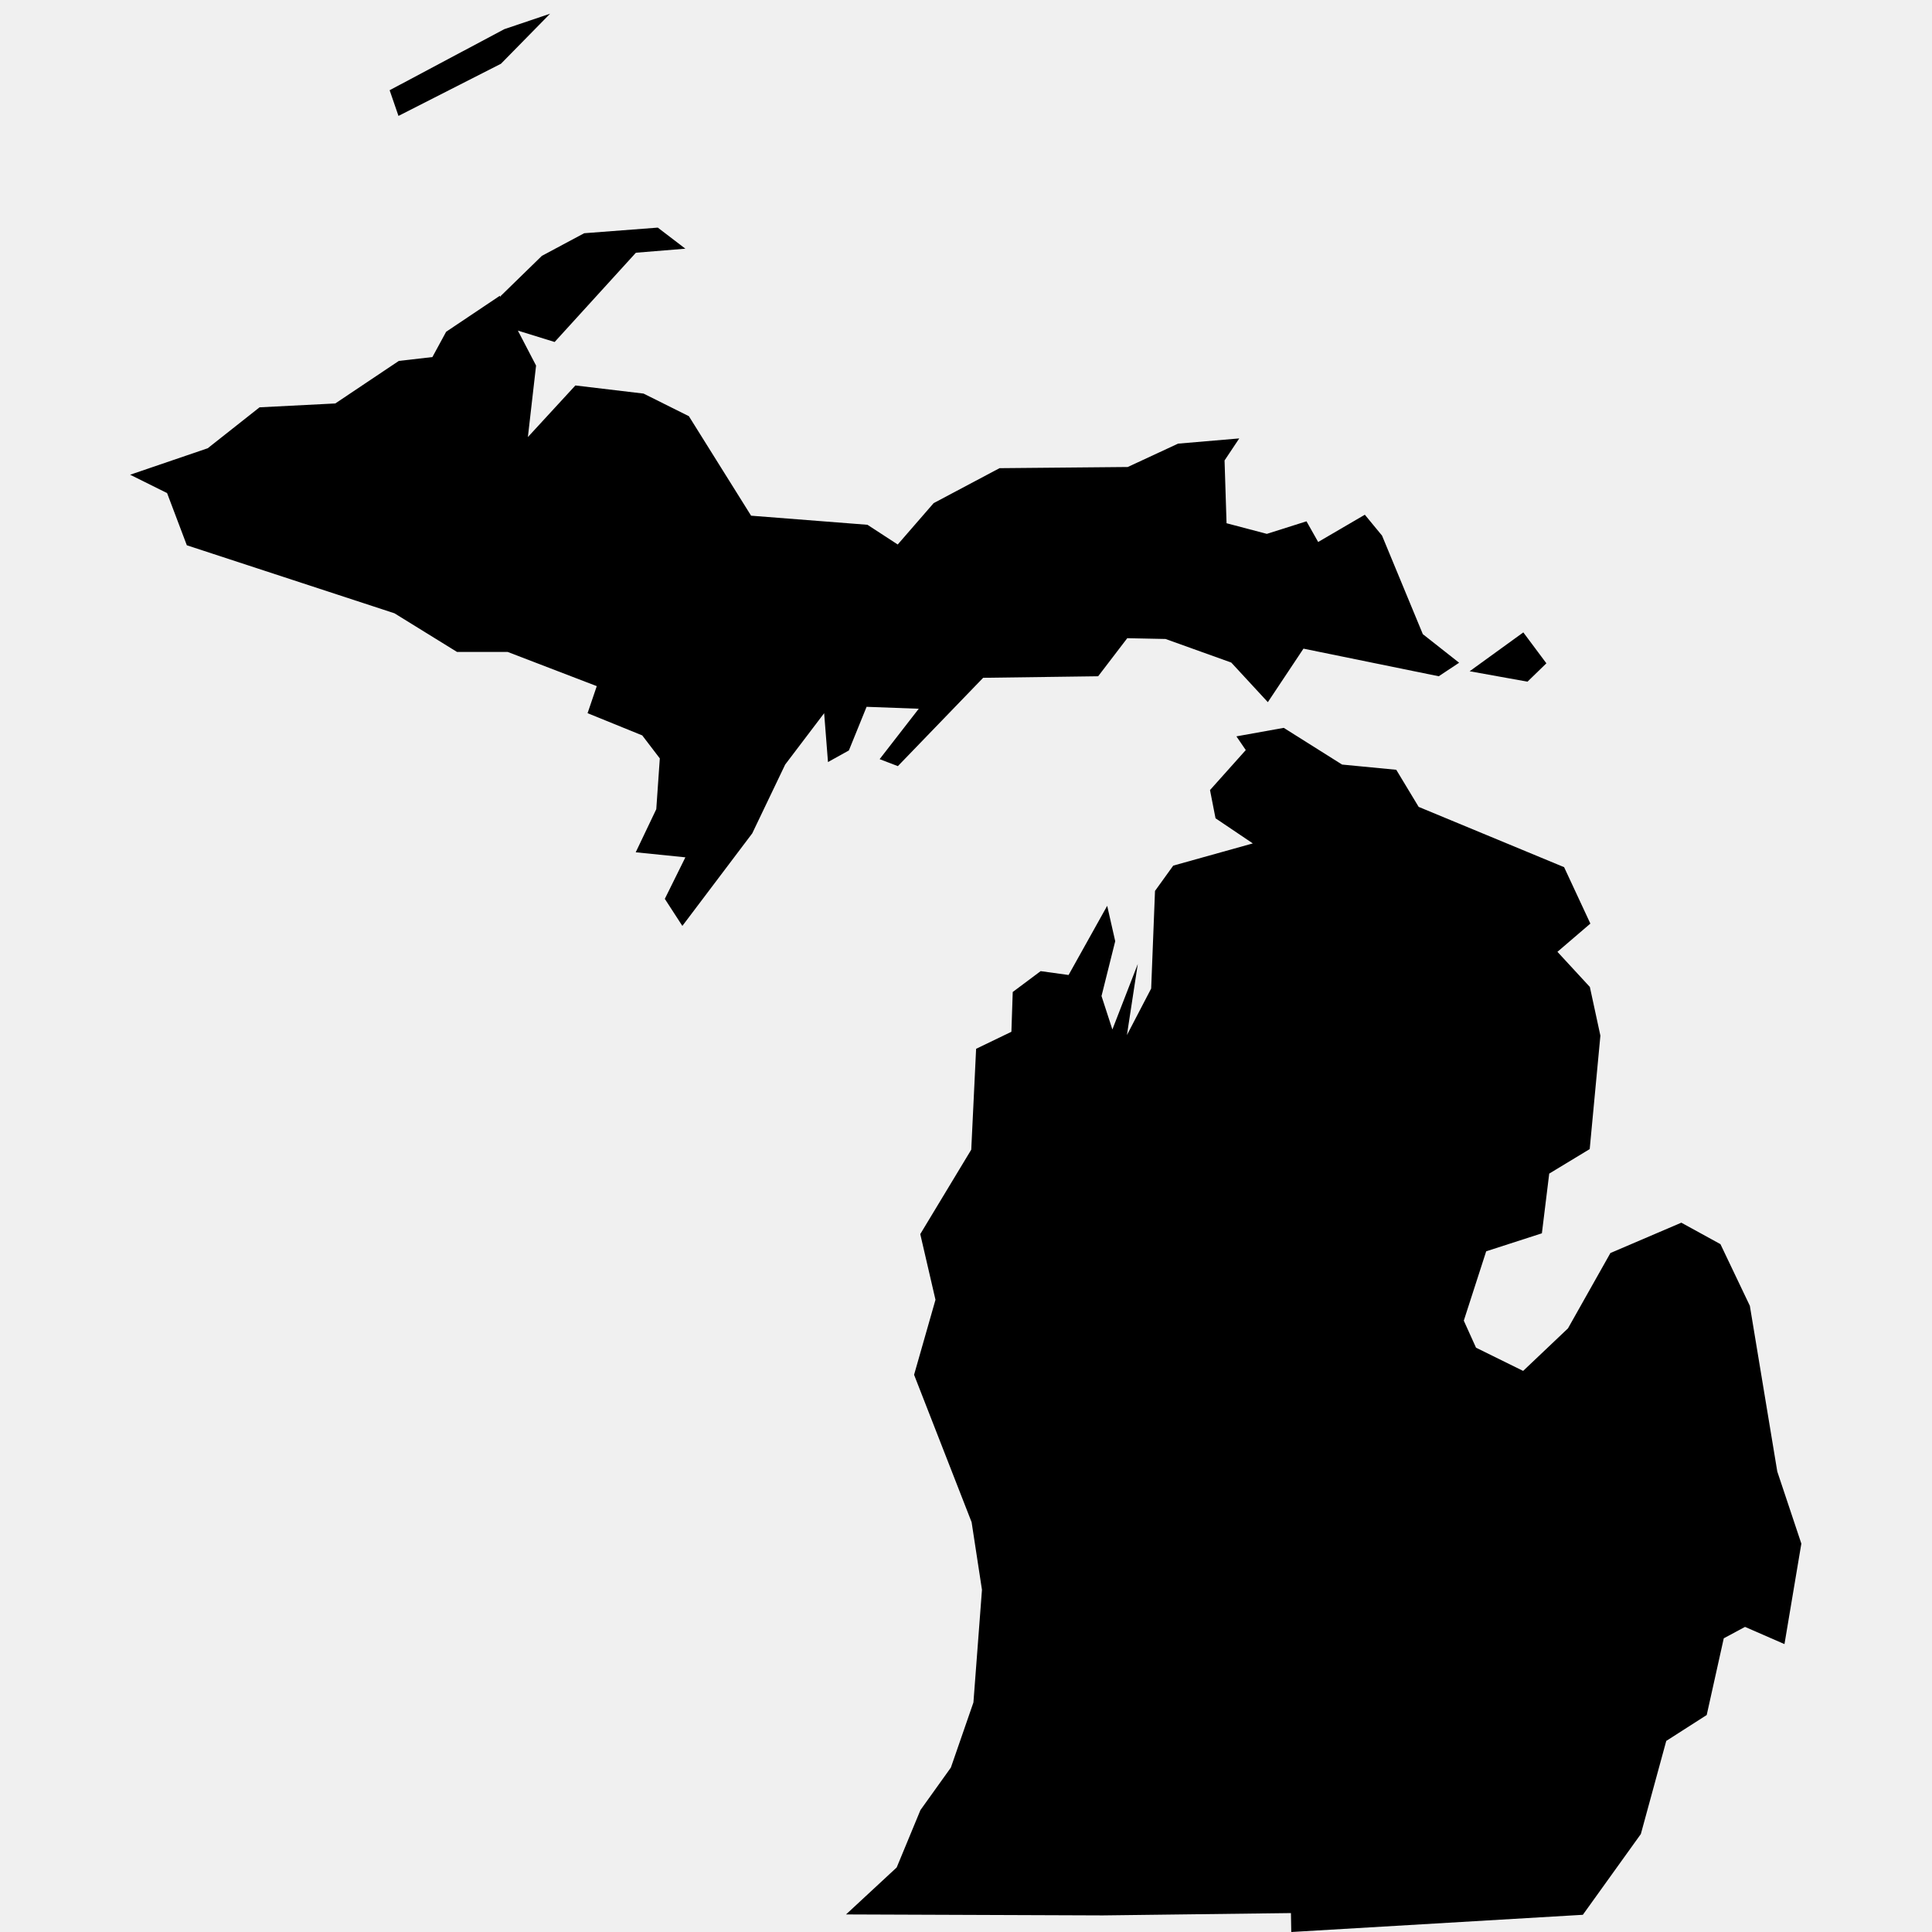
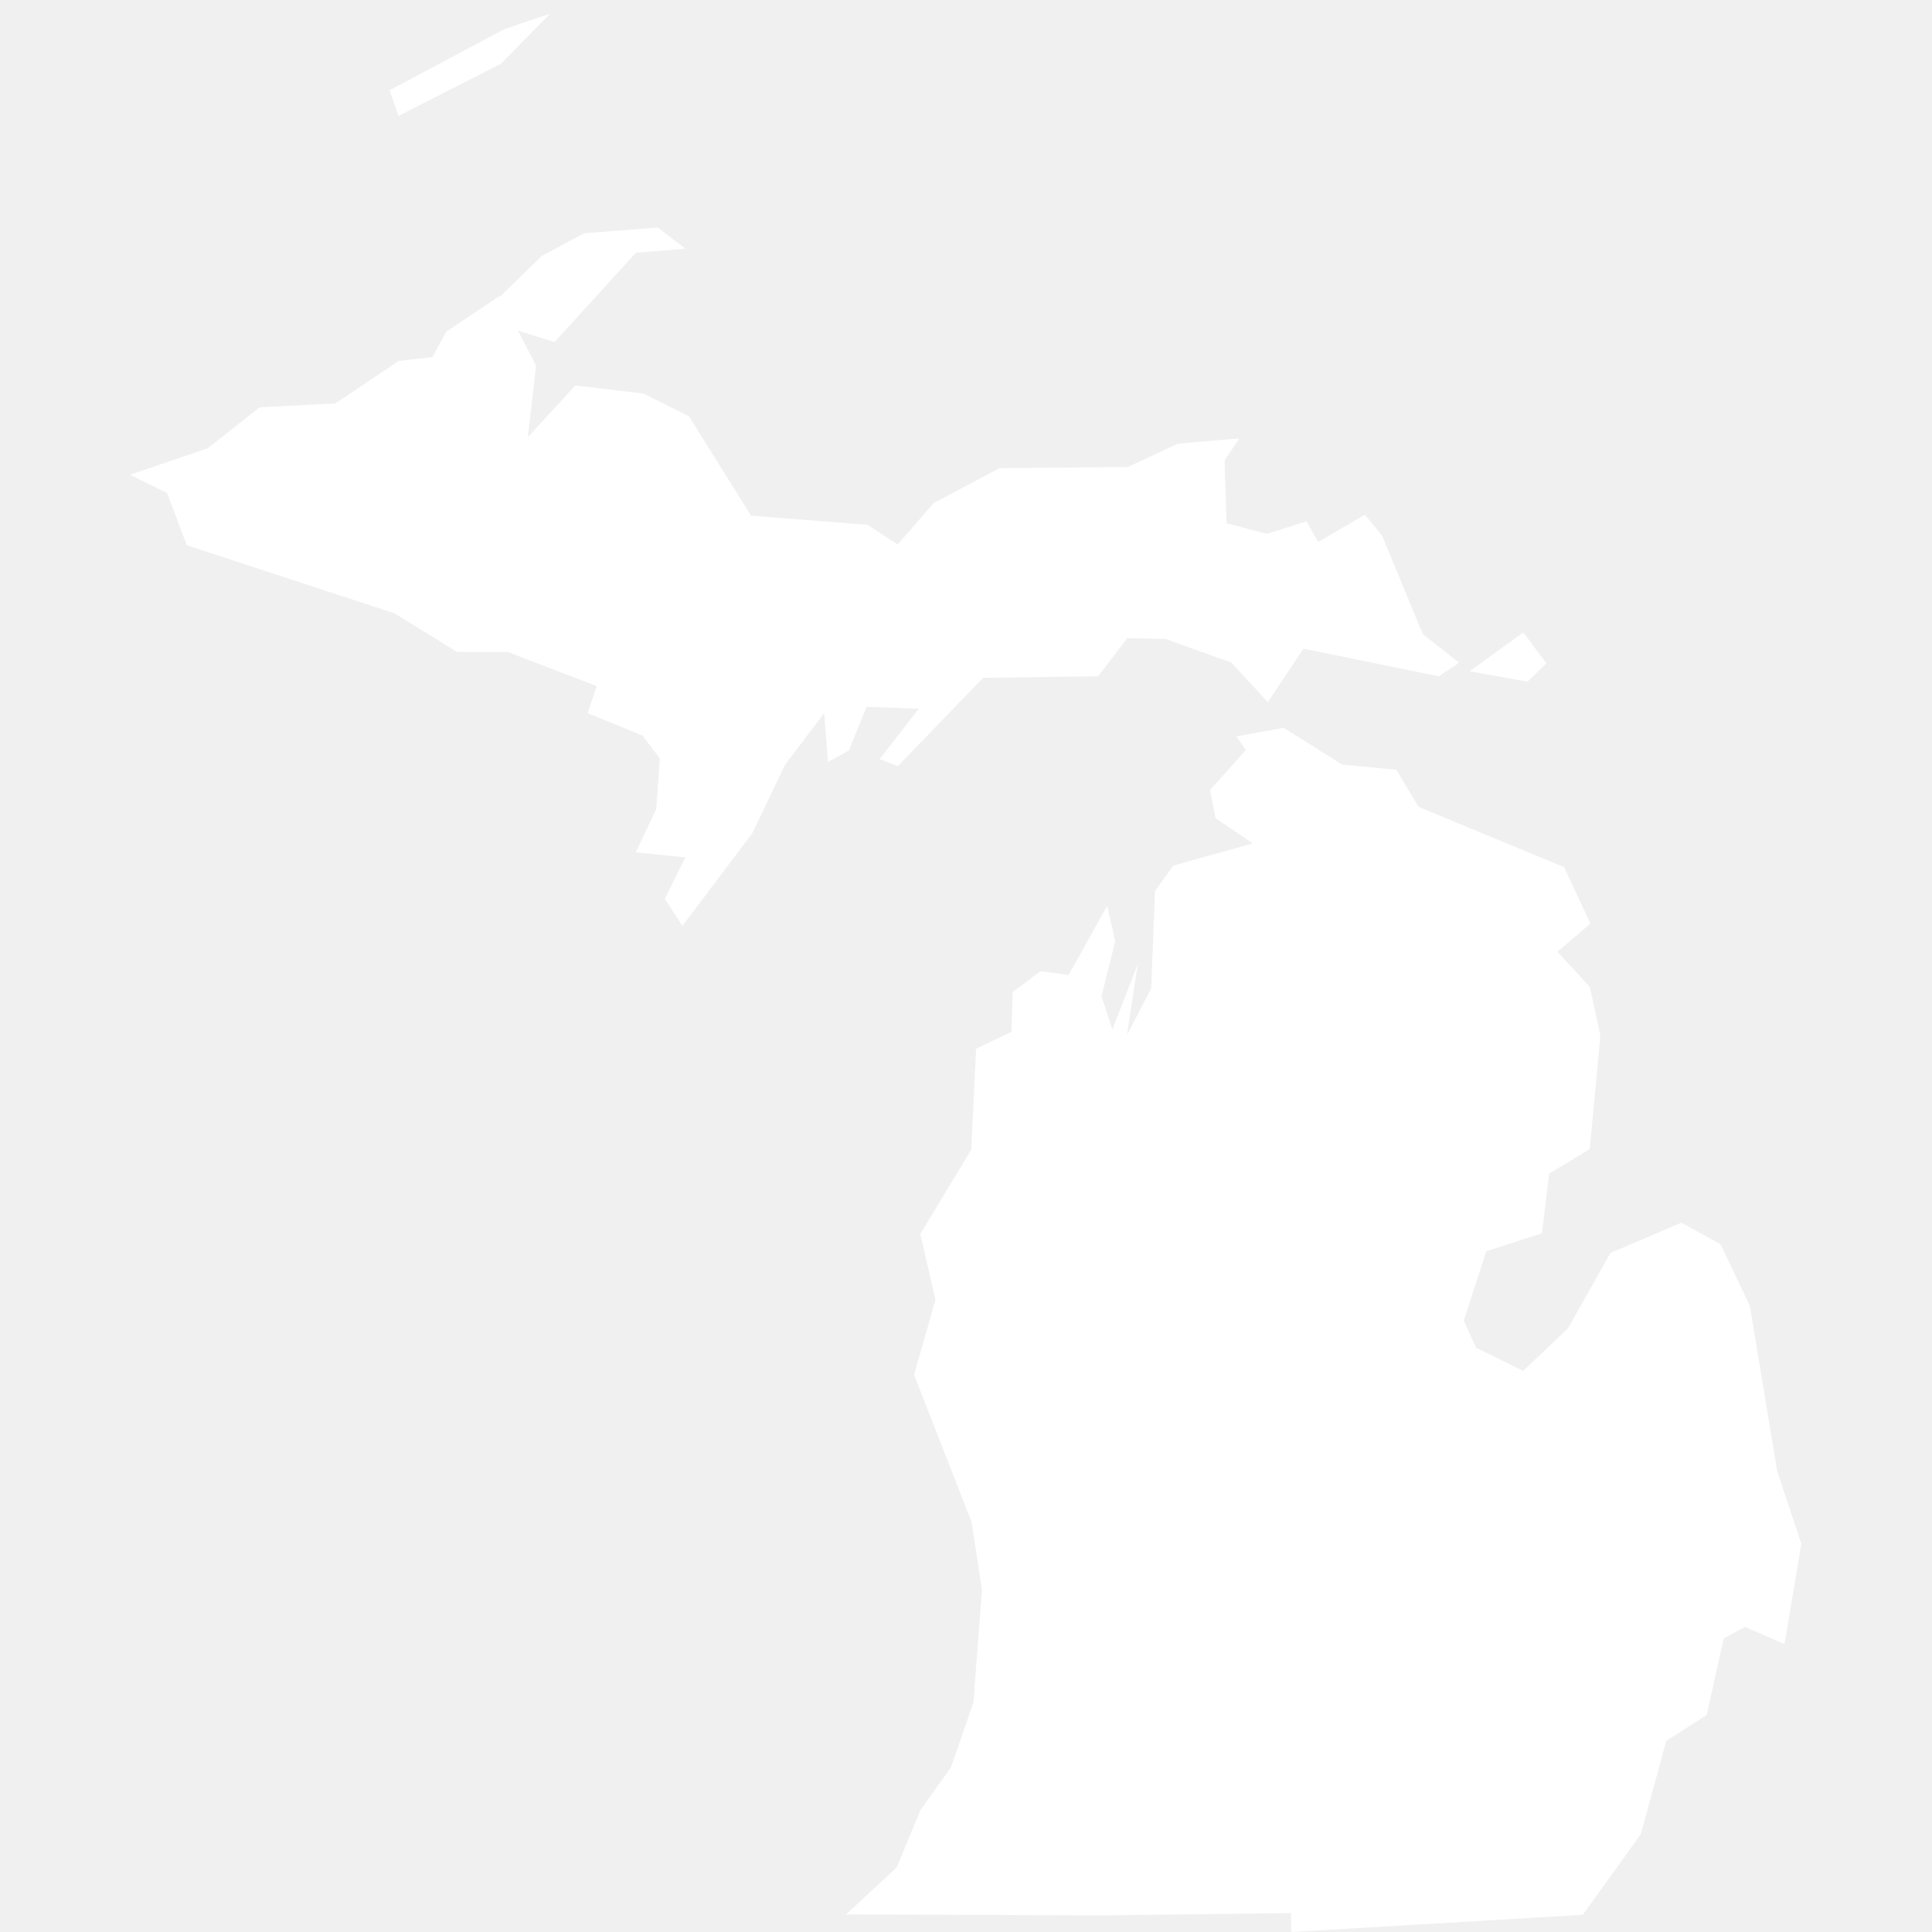
<svg xmlns="http://www.w3.org/2000/svg" version="1.1" width="100" height="100" viewBox="0 0 64 64">
-   <path d="M42.526,24.111L44.458,25.327L46.253,25.5L46.995,26.729L51.813,28.726L52.683,30.595L51.592,31.53L52.666,32.694L53.015,34.307L52.661,38.065L51.32,38.877L51.077,40.855L49.232,41.451L48.49,43.748L48.895,44.644L50.456,45.413L51.941,44.004L53.347,41.508L55.696,40.503L56.992,41.214L57.966,43.256L58.875,48.747L59.672,51.135L59.113,54.463L57.806,53.893L57.102,54.271L56.537,56.812L55.197,57.67L54.355,60.755L52.434,63.43L42.775,64L42.764,63.373L36.533,63.45L28.026,63.418L29.704,61.862L30.491,59.961L31.499,58.553L32.246,56.396L32.529,52.664L32.186,50.424L30.28,45.541L30.989,43.057L30.485,40.881L32.174,38.084L32.335,34.743L33.504,34.179L33.548,32.861L34.473,32.17L35.398,32.298L36.677,30.006L36.943,31.178L36.489,32.995L36.849,34.103L37.691,31.933L37.331,34.288L38.134,32.746L38.261,29.513L38.865,28.675L41.501,27.939L40.266,27.107L40.083,26.172L41.268,24.847L40.958,24.393ZM50.6,22.581L48.684,22.236L50.462,20.949L51.226,21.973ZM16.556,9.799L17.758,12.11L17.487,14.478L19.06,12.769L21.319,13.038L22.82,13.787L24.881,17.083L28.735,17.384L29.738,18.037L30.928,16.667L33.11,15.509L37.358,15.47L39.025,14.696L41.052,14.523L40.565,15.253L40.631,17.333L41.966,17.685L43.279,17.269L43.666,17.954L45.212,17.051L45.782,17.743L47.133,21.007L48.335,21.954L47.66,22.402L43.179,21.487L41.999,23.26L40.787,21.948L38.61,21.167L37.342,21.141L36.378,22.402L32.568,22.453L29.743,25.379L29.139,25.148L30.435,23.478L28.707,23.414L28.12,24.86L27.428,25.244L27.301,23.625L26.01,25.327L24.919,27.606L22.604,30.672L22.023,29.776L22.704,28.4L21.059,28.233L21.74,26.806L21.857,25.123L21.275,24.361L19.464,23.625L19.769,22.729L16.817,21.596L15.139,21.596L13.067,20.316L6.189,18.063L5.535,16.334L4.311,15.726L6.881,14.849L8.598,13.493L11.107,13.365L13.211,11.956L14.324,11.828L14.779,10.99ZM21.79,7.54L22.704,8.238L21.065,8.372L18.373,11.329L16.617,10.785L16.579,9.812L17.952,8.474L19.353,7.726ZM16.706,0.966L18.223,0.454L16.595,2.112L13.2,3.84L12.907,2.989Z" />
+   <path d="M42.526,24.111L44.458,25.327L46.253,25.5L46.995,26.729L51.813,28.726L52.683,30.595L51.592,31.53L52.666,32.694L53.015,34.307L52.661,38.065L51.32,38.877L51.077,40.855L49.232,41.451L48.49,43.748L48.895,44.644L50.456,45.413L51.941,44.004L53.347,41.508L55.696,40.503L56.992,41.214L57.966,43.256L58.875,48.747L59.672,51.135L59.113,54.463L57.806,53.893L57.102,54.271L56.537,56.812L55.197,57.67L54.355,60.755L52.434,63.43L42.775,64L42.764,63.373L36.533,63.45L28.026,63.418L29.704,61.862L30.491,59.961L31.499,58.553L32.246,56.396L32.529,52.664L32.186,50.424L30.28,45.541L30.989,43.057L30.485,40.881L32.174,38.084L32.335,34.743L33.504,34.179L33.548,32.861L34.473,32.17L35.398,32.298L36.677,30.006L36.943,31.178L36.489,32.995L36.849,34.103L37.691,31.933L37.331,34.288L38.134,32.746L38.261,29.513L38.865,28.675L41.501,27.939L40.266,27.107L40.083,26.172L41.268,24.847L40.958,24.393ZM50.6,22.581L48.684,22.236L50.462,20.949L51.226,21.973ZM16.556,9.799L17.758,12.11L17.487,14.478L19.06,12.769L21.319,13.038L22.82,13.787L24.881,17.083L28.735,17.384L29.738,18.037L30.928,16.667L33.11,15.509L37.358,15.47L39.025,14.696L41.052,14.523L40.565,15.253L40.631,17.333L41.966,17.685L43.279,17.269L43.666,17.954L45.212,17.051L45.782,17.743L47.133,21.007L48.335,21.954L47.66,22.402L43.179,21.487L41.999,23.26L40.787,21.948L38.61,21.167L37.342,21.141L36.378,22.402L32.568,22.453L29.743,25.379L29.139,25.148L30.435,23.478L28.707,23.414L28.12,24.86L27.428,25.244L27.301,23.625L26.01,25.327L24.919,27.606L22.604,30.672L22.023,29.776L22.704,28.4L21.059,28.233L21.74,26.806L21.857,25.123L21.275,24.361L19.464,23.625L19.769,22.729L16.817,21.596L15.139,21.596L13.067,20.316L6.189,18.063L5.535,16.334L4.311,15.726L6.881,14.849L8.598,13.493L11.107,13.365L13.211,11.956L14.324,11.828L14.779,10.99ZM21.79,7.54L22.704,8.238L21.065,8.372L18.373,11.329L16.617,10.785L16.579,9.812L17.952,8.474L19.353,7.726ZM16.706,0.966L18.223,0.454L16.595,2.112L13.2,3.84L12.907,2.989Z" fill="#fff" />
</svg>
